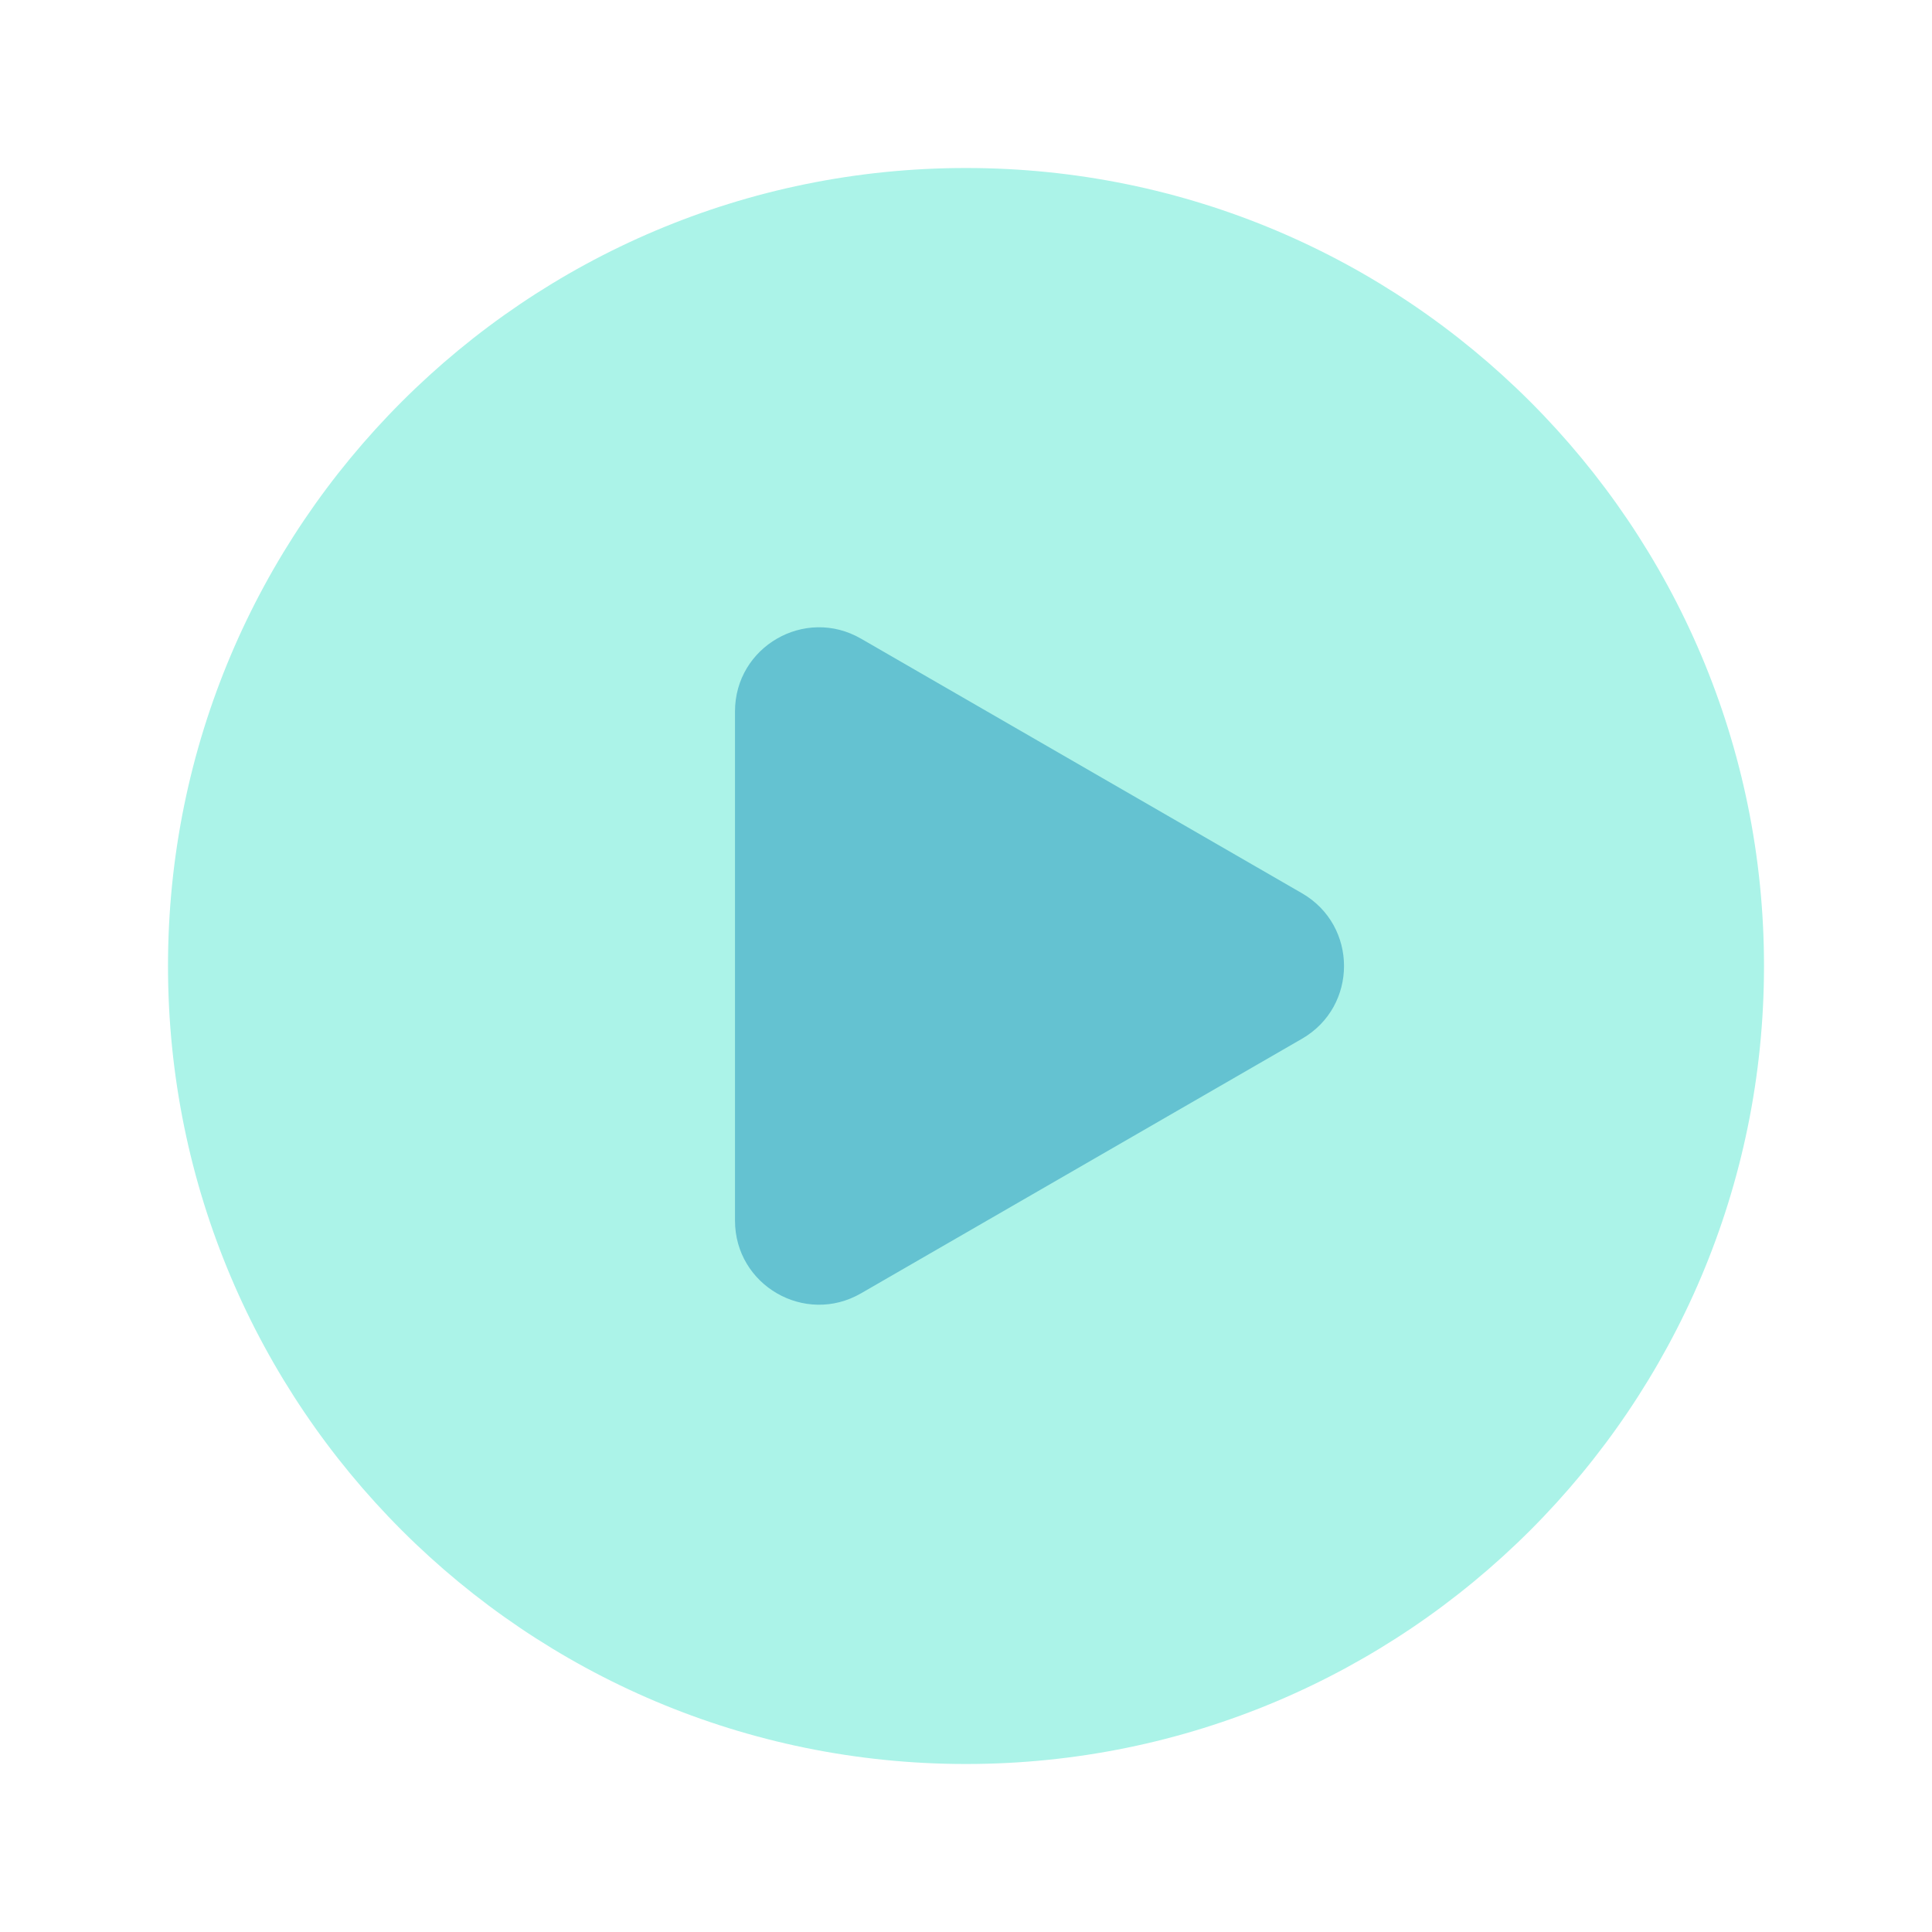
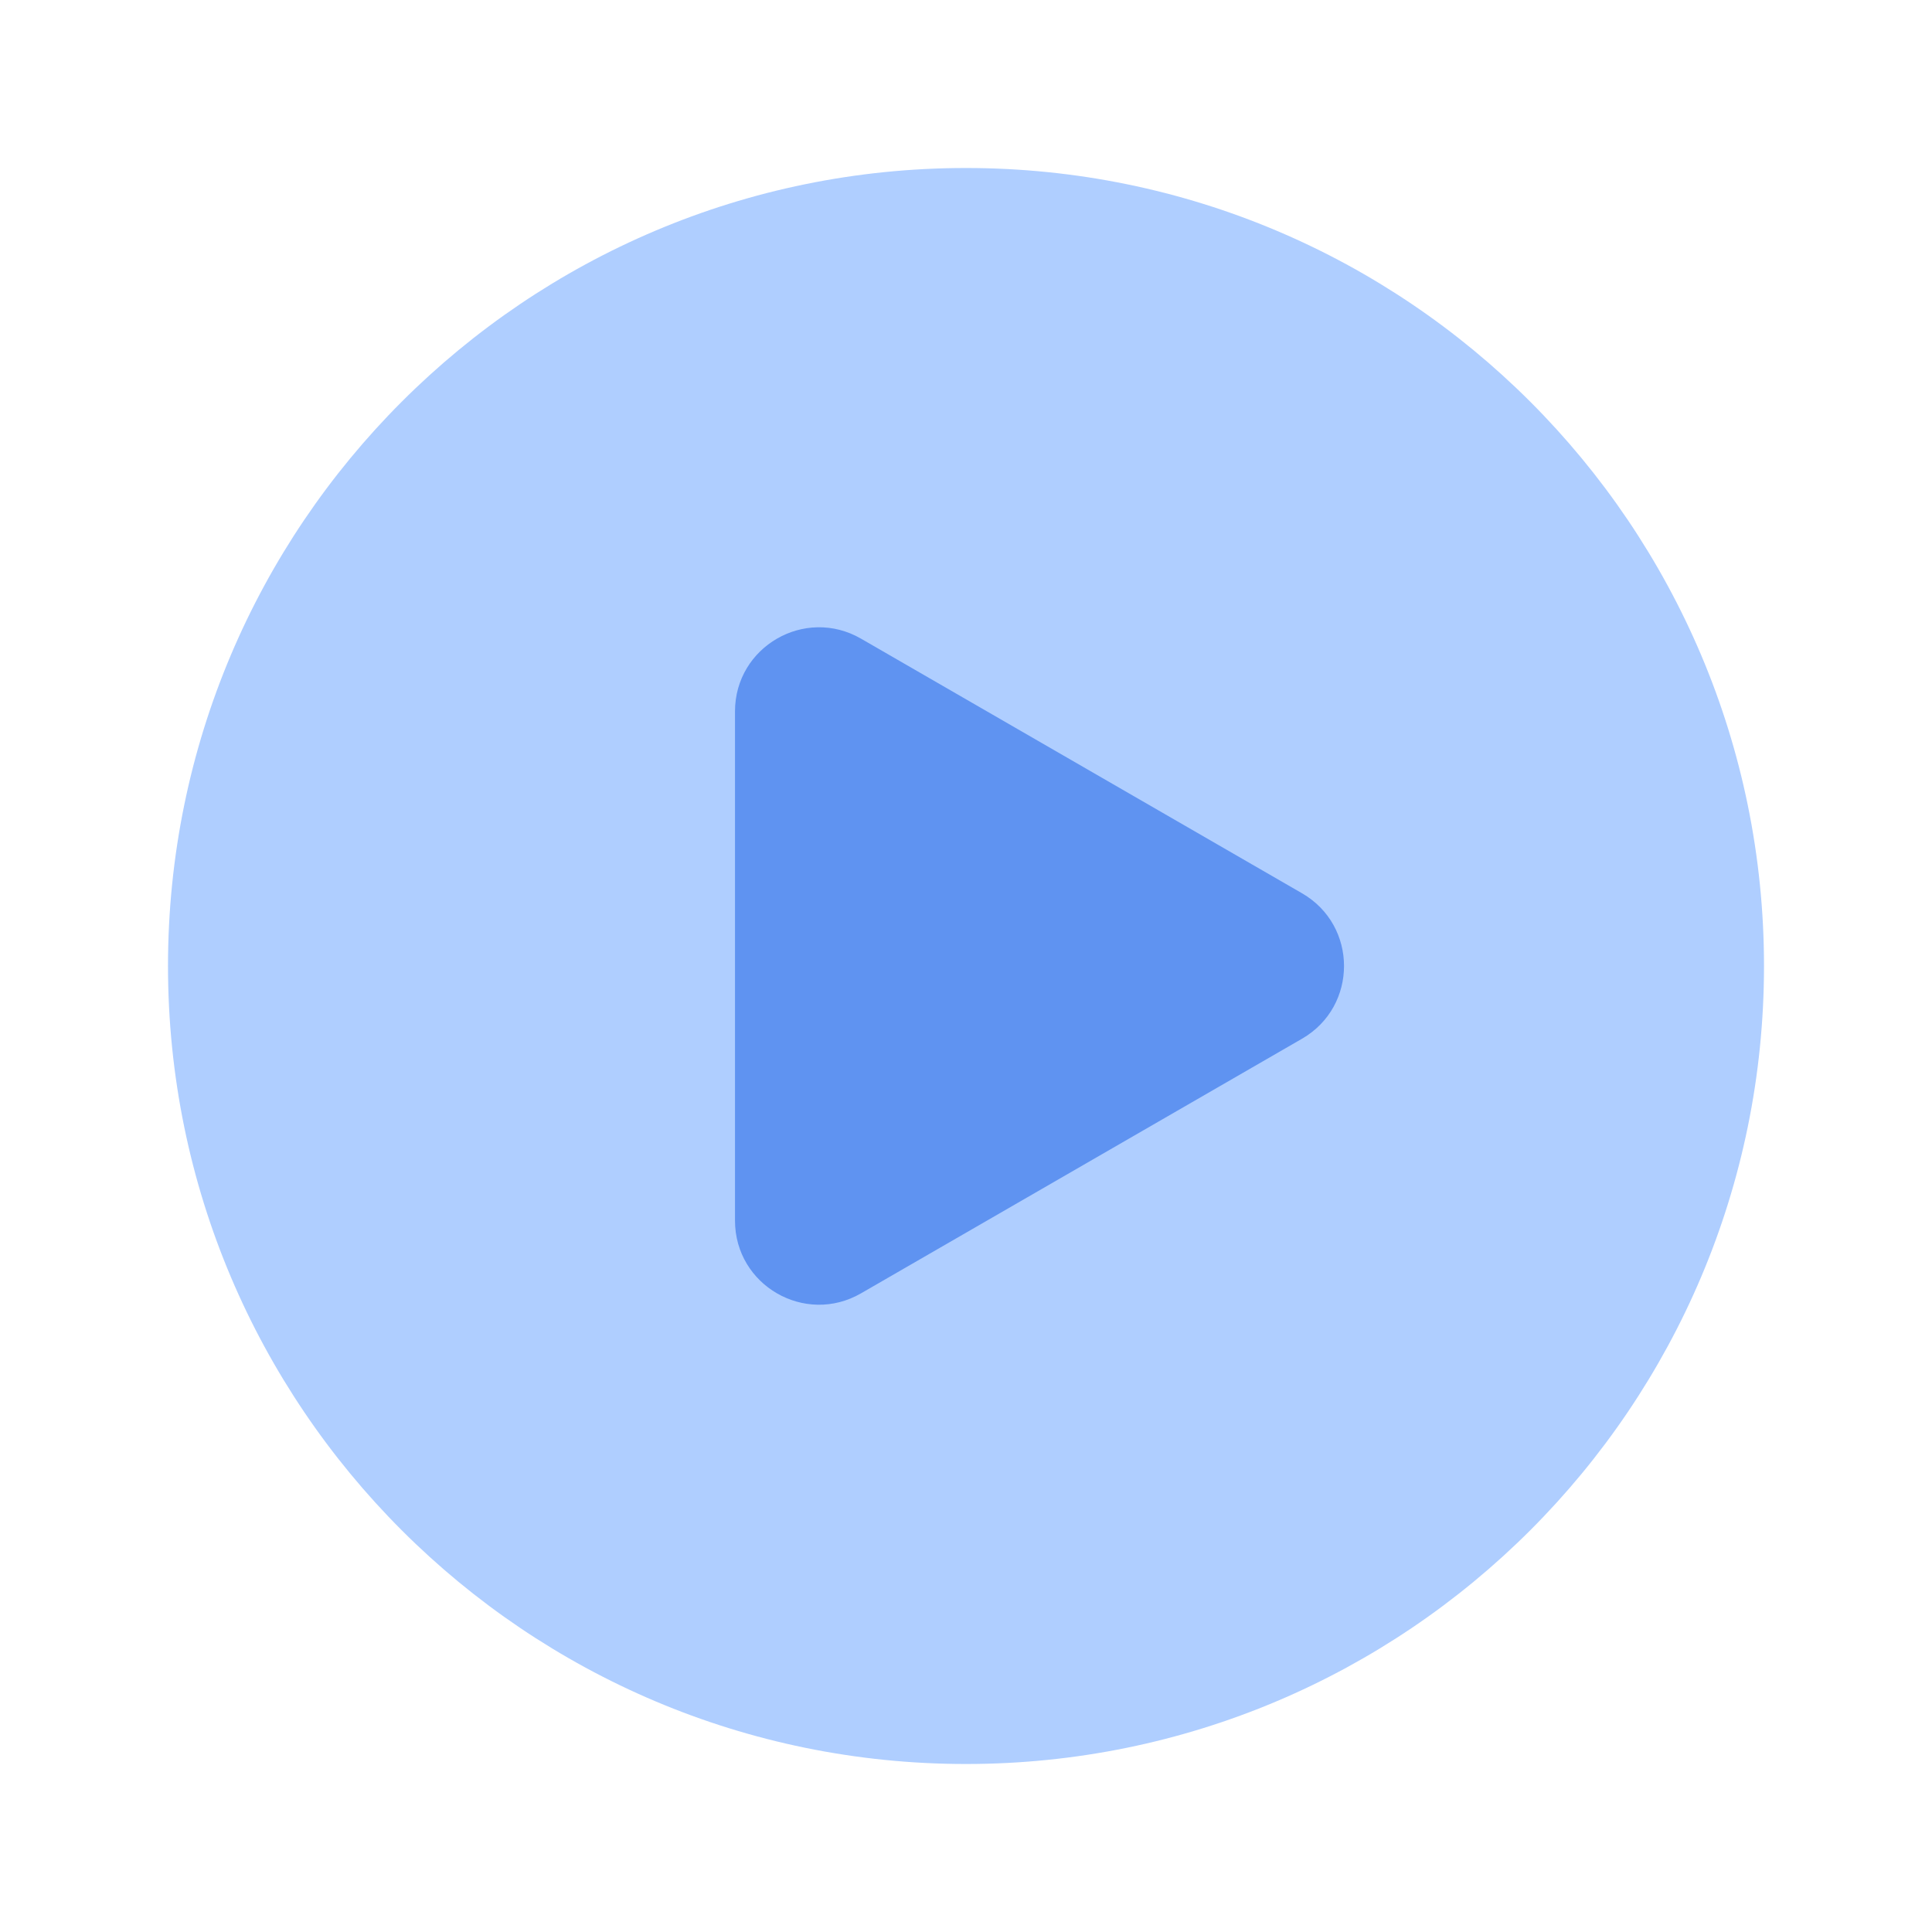
<svg xmlns="http://www.w3.org/2000/svg" width="23" height="23" viewBox="0 0 23 23" fill="none">
  <g filter="url(#filter0_d_1826_9293)">
-     <circle cx="11.5" cy="11.5" r="9.5" fill="#ABF3E8" />
+     <circle cx="11.5" cy="11.5" r="9.5" fill="#afceff" />
  </g>
-   <path d="M15.5 10.634C16.167 11.019 16.167 11.981 15.5 12.366L10.25 15.397C9.583 15.782 8.75 15.301 8.75 14.531V8.469C8.75 7.699 9.583 7.218 10.25 7.603L15.5 10.634Z" fill="#64C2D1" />
+   <path d="M15.5 10.634C16.167 11.019 16.167 11.981 15.5 12.366L10.25 15.397C9.583 15.782 8.75 15.301 8.75 14.531V8.469C8.75 7.699 9.583 7.218 10.25 7.603L15.5 10.634Z" fill="#5f93f1" />
  <defs>
    <filter id="filter0_d_1826_9293" x="0" y="0" width="23" height="23" filterUnits="userSpaceOnUse" color-interpolation-filters="sRGB">
      <feFlood flood-opacity="0" result="BackgroundImageFix" />
      <feColorMatrix in="SourceAlpha" type="matrix" values="0 0 0 0 0 0 0 0 0 0 0 0 0 0 0 0 0 0 127 0" result="hardAlpha" />
      <feOffset />
      <feGaussianBlur stdDeviation="1" />
      <feComposite in2="hardAlpha" operator="out" />
      <feColorMatrix type="matrix" values="0 0 0 0 1 0 0 0 0 1 0 0 0 0 1 0 0 0 1 0" />
      <feBlend mode="normal" in2="BackgroundImageFix" result="effect1_dropShadow_1826_9293" />
      <feBlend mode="normal" in="SourceGraphic" in2="effect1_dropShadow_1826_9293" result="shape" />
    </filter>
  </defs>
</svg>
